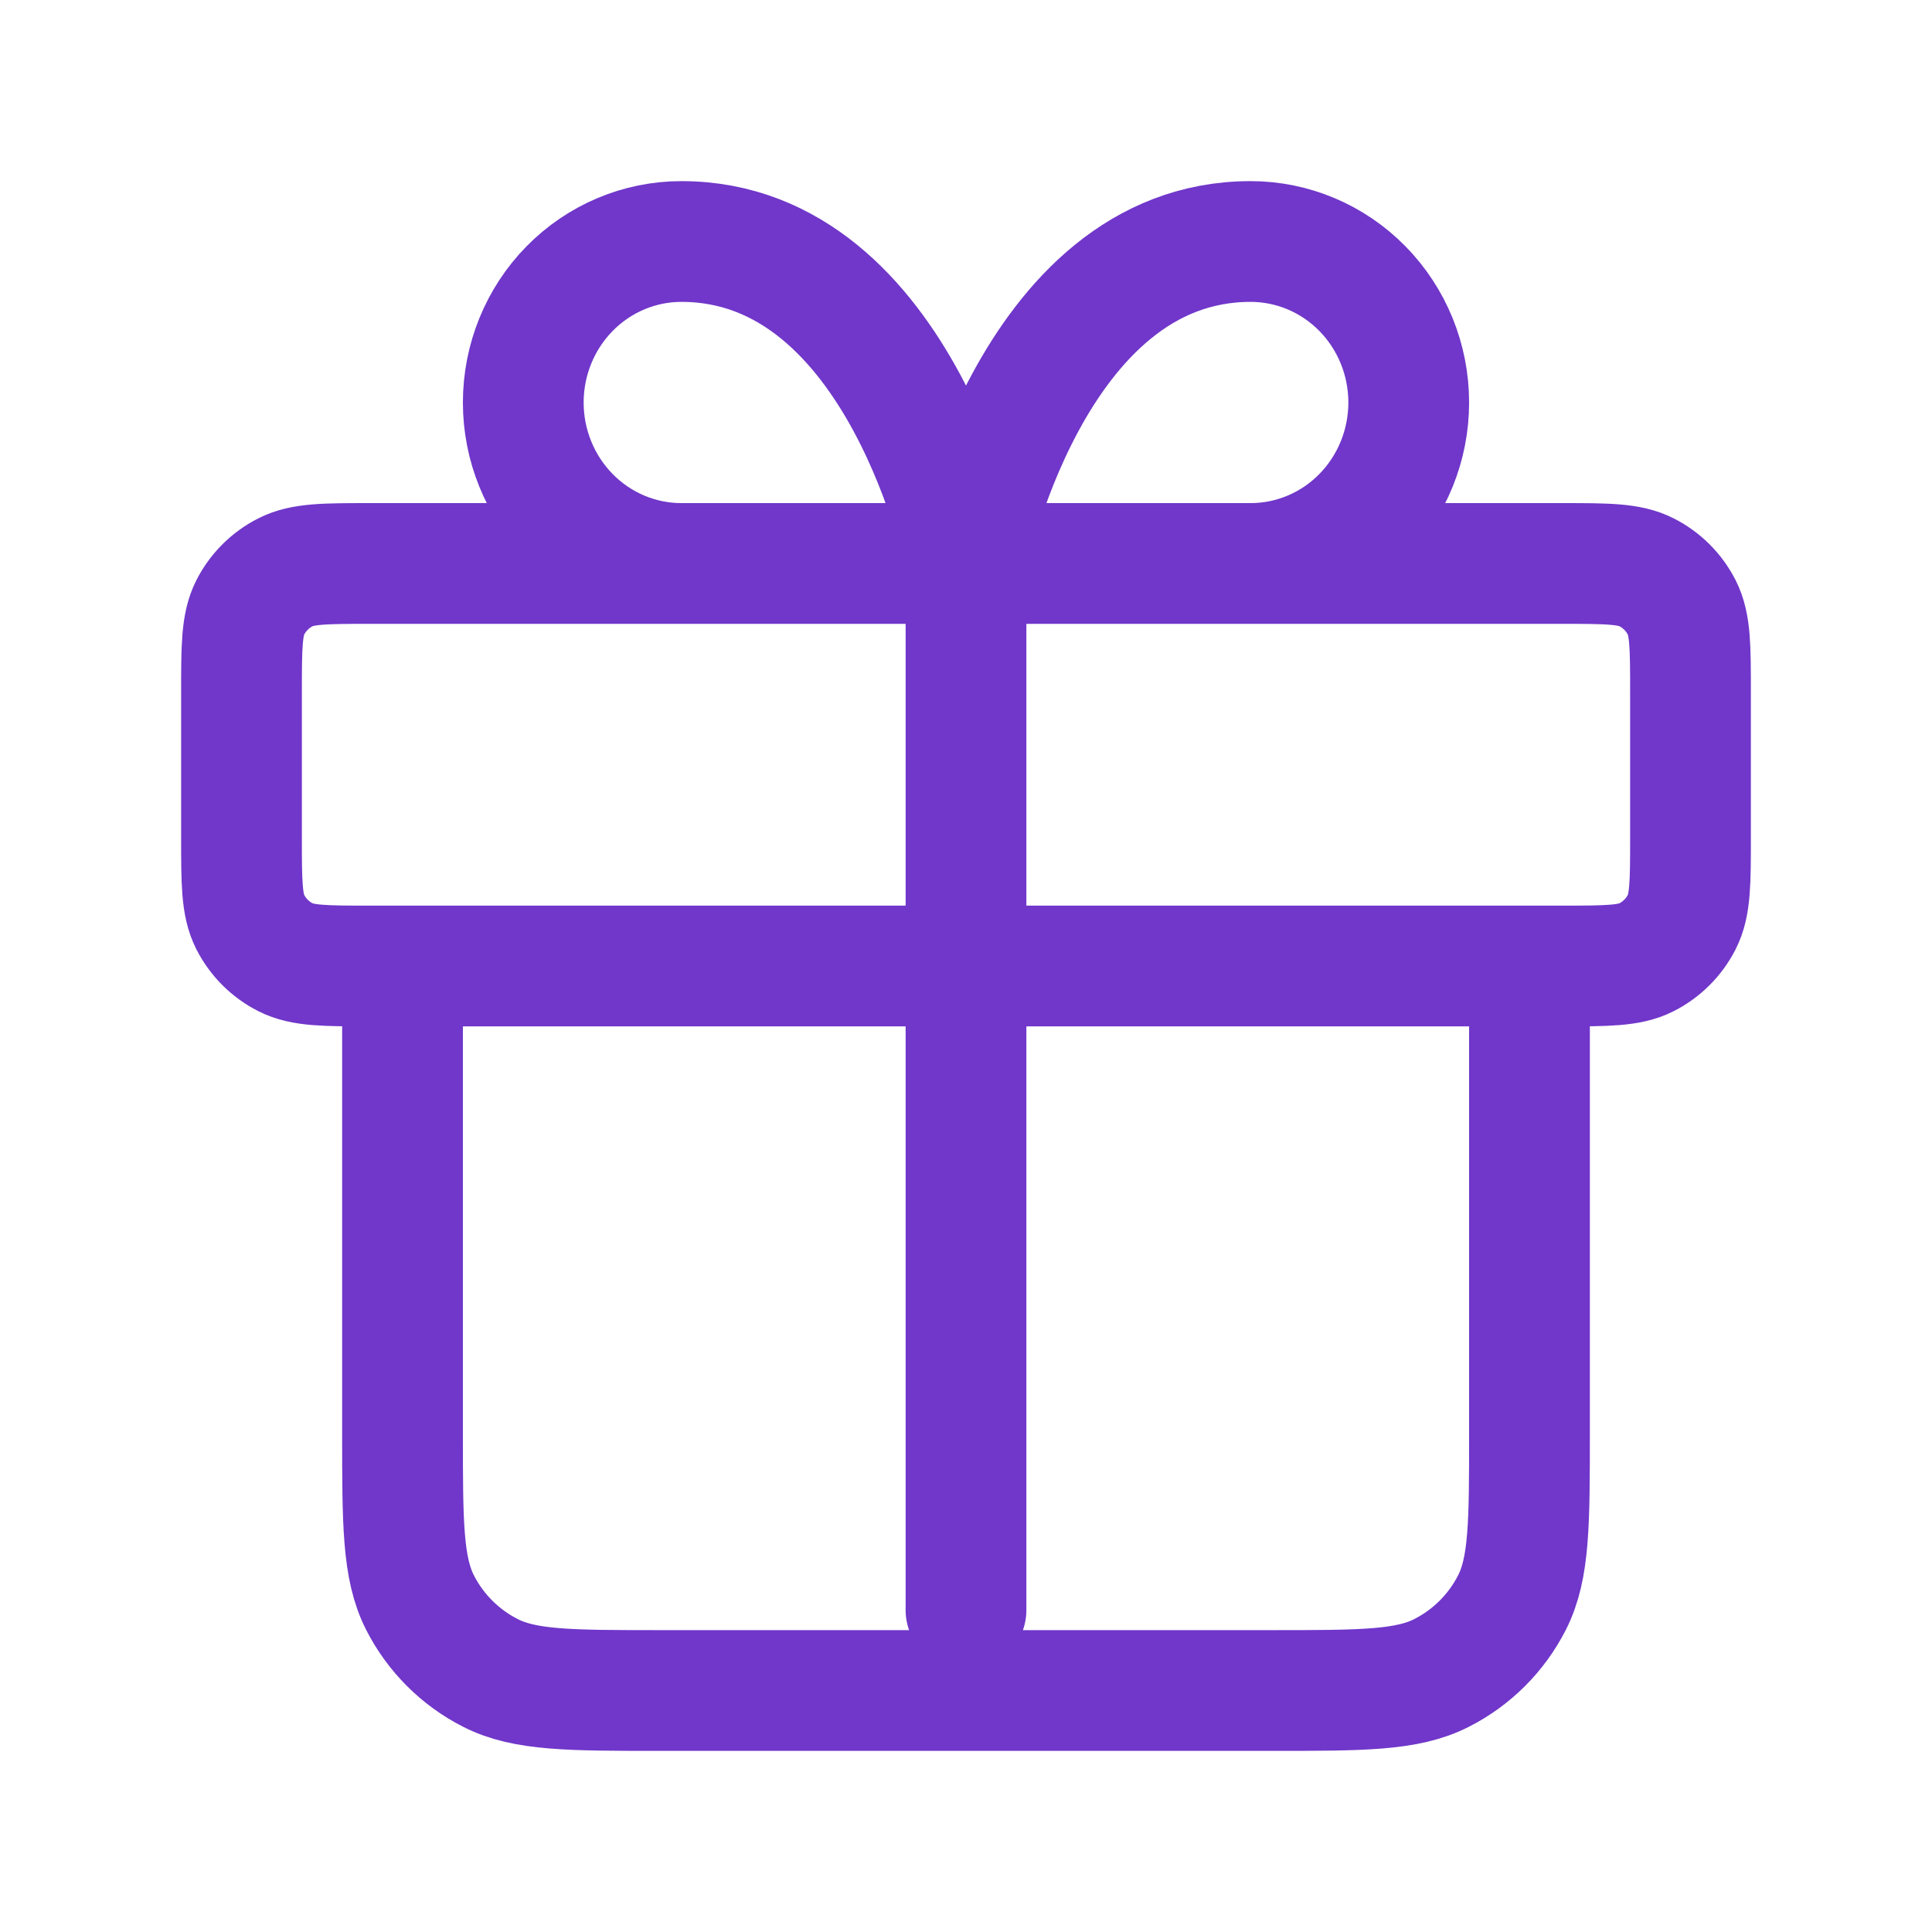
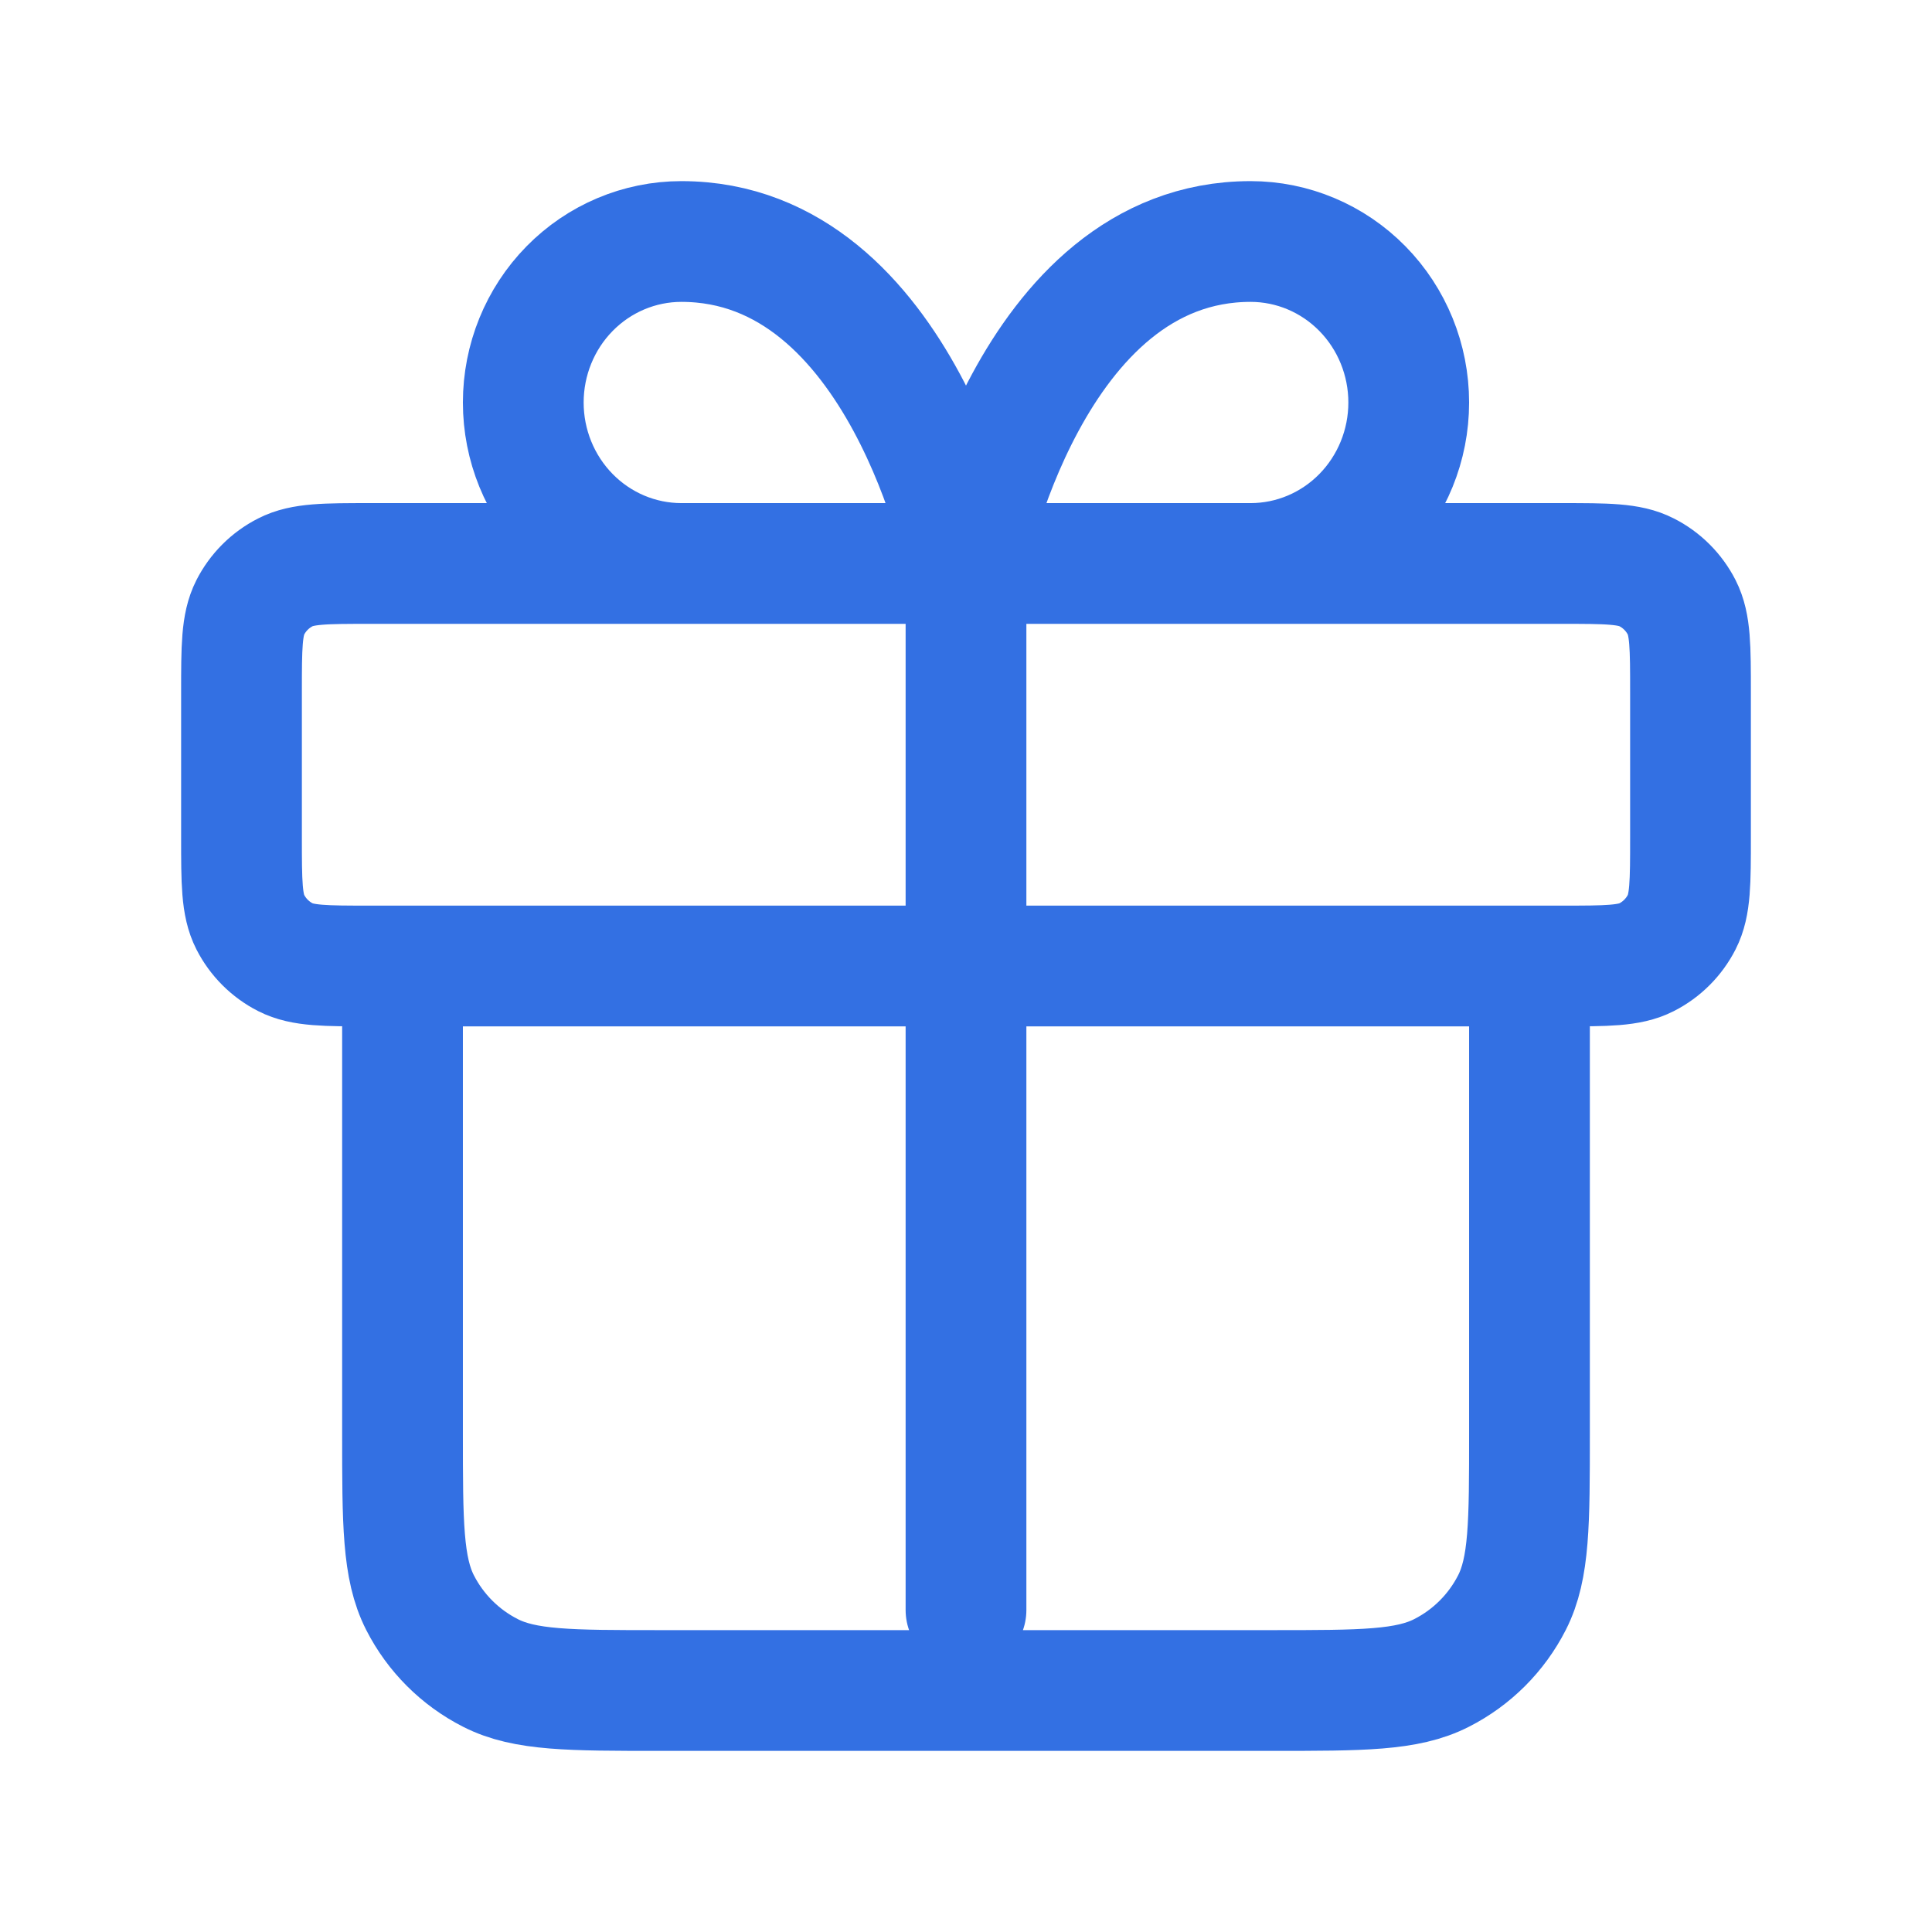
<svg xmlns="http://www.w3.org/2000/svg" width="32" height="32" viewBox="0 0 32 32" fill="none">
  <g id="Gift 1">
-     <path id="Vector" d="M16 9.333V26.667M16 9.333H11.286C10.591 9.333 9.925 9.052 9.434 8.552C8.943 8.052 8.667 7.374 8.667 6.667C8.667 5.959 8.943 5.281 9.434 4.781C9.925 4.281 10.591 4 11.286 4C14.952 4 16 9.333 16 9.333ZM16 9.333H20.714C21.409 9.333 22.075 9.052 22.566 8.552C23.057 8.052 23.333 7.374 23.333 6.667C23.333 5.959 23.057 5.281 22.566 4.781C22.075 4.281 21.409 4 20.714 4C17.048 4 16 9.333 16 9.333ZM6.667 16H25.333V23.733C25.333 25.227 25.333 25.974 25.043 26.544C24.787 27.046 24.379 27.454 23.877 27.709C23.307 28 22.56 28 21.067 28H10.933C9.44 28 8.693 28 8.123 27.709C7.621 27.454 7.213 27.046 6.957 26.544C6.667 25.974 6.667 25.227 6.667 23.733V16ZM6.133 16H25.867C26.613 16 26.987 16 27.272 15.855C27.523 15.727 27.727 15.523 27.855 15.272C28 14.987 28 14.614 28 13.867V11.467C28 10.72 28 10.347 27.855 10.061C27.727 9.81 27.523 9.606 27.272 9.479C26.987 9.333 26.613 9.333 25.867 9.333H6.133C5.387 9.333 5.013 9.333 4.728 9.479C4.477 9.606 4.273 9.81 4.145 10.061C4 10.347 4 10.72 4 11.467V13.867C4 14.614 4 14.987 4.145 15.272C4.273 15.523 4.477 15.727 4.728 15.855C5.013 16 5.387 16 6.133 16Z" stroke="#7037CA" stroke-width="2" stroke-linecap="round" stroke-linejoin="round" />
+     <path id="Vector" d="M16 9.333V26.667M16 9.333H11.286C10.591 9.333 9.925 9.052 9.434 8.552C8.943 8.052 8.667 7.374 8.667 6.667C8.667 5.959 8.943 5.281 9.434 4.781C9.925 4.281 10.591 4 11.286 4C14.952 4 16 9.333 16 9.333ZM16 9.333H20.714C21.409 9.333 22.075 9.052 22.566 8.552C23.057 8.052 23.333 7.374 23.333 6.667C23.333 5.959 23.057 5.281 22.566 4.781C22.075 4.281 21.409 4 20.714 4C17.048 4 16 9.333 16 9.333ZM6.667 16H25.333V23.733C25.333 25.227 25.333 25.974 25.043 26.544C24.787 27.046 24.379 27.454 23.877 27.709C23.307 28 22.56 28 21.067 28H10.933C9.44 28 8.693 28 8.123 27.709C7.621 27.454 7.213 27.046 6.957 26.544C6.667 25.974 6.667 25.227 6.667 23.733V16ZM6.133 16H25.867C26.613 16 26.987 16 27.272 15.855C27.523 15.727 27.727 15.523 27.855 15.272C28 14.987 28 14.614 28 13.867V11.467C28 10.72 28 10.347 27.855 10.061C27.727 9.81 27.523 9.606 27.272 9.479C26.987 9.333 26.613 9.333 25.867 9.333H6.133C5.387 9.333 5.013 9.333 4.728 9.479C4.477 9.606 4.273 9.81 4.145 10.061C4 10.347 4 10.72 4 11.467V13.867C4 14.614 4 14.987 4.145 15.272C4.273 15.523 4.477 15.727 4.728 15.855C5.013 16 5.387 16 6.133 16Z" stroke="#3370E3" stroke-width="2" stroke-linecap="round" stroke-linejoin="round" />
  </g>
</svg>
